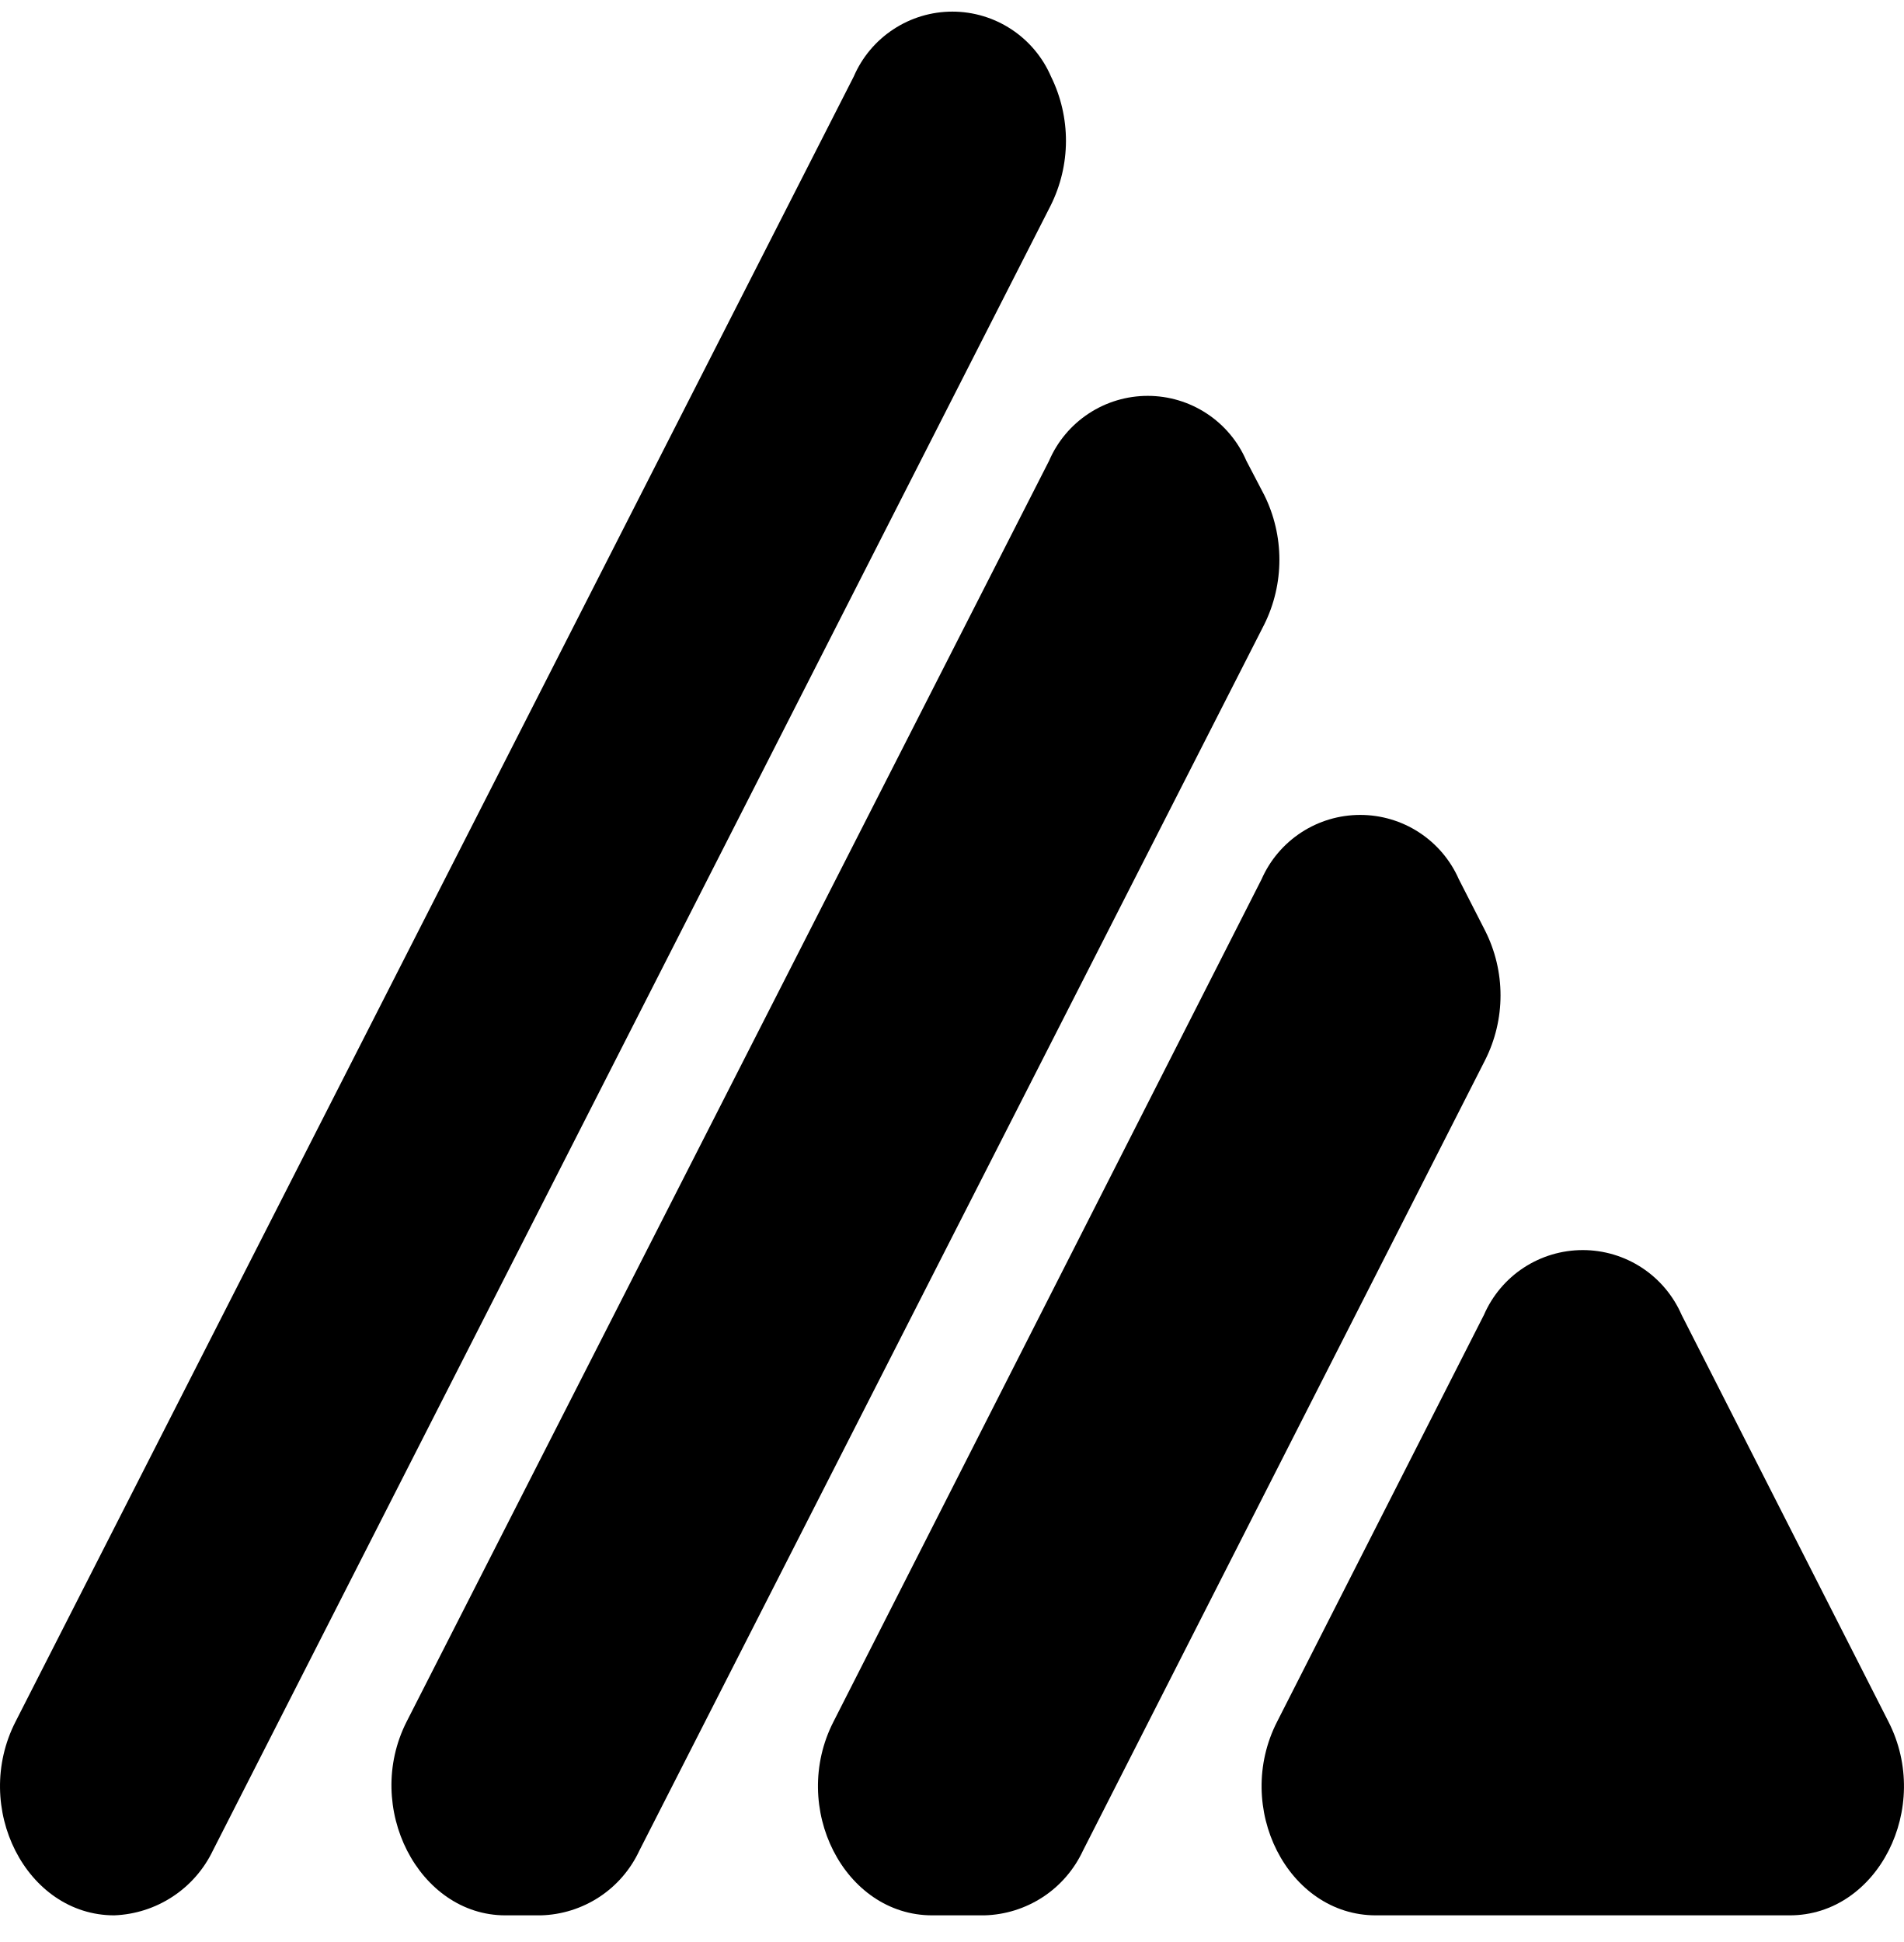
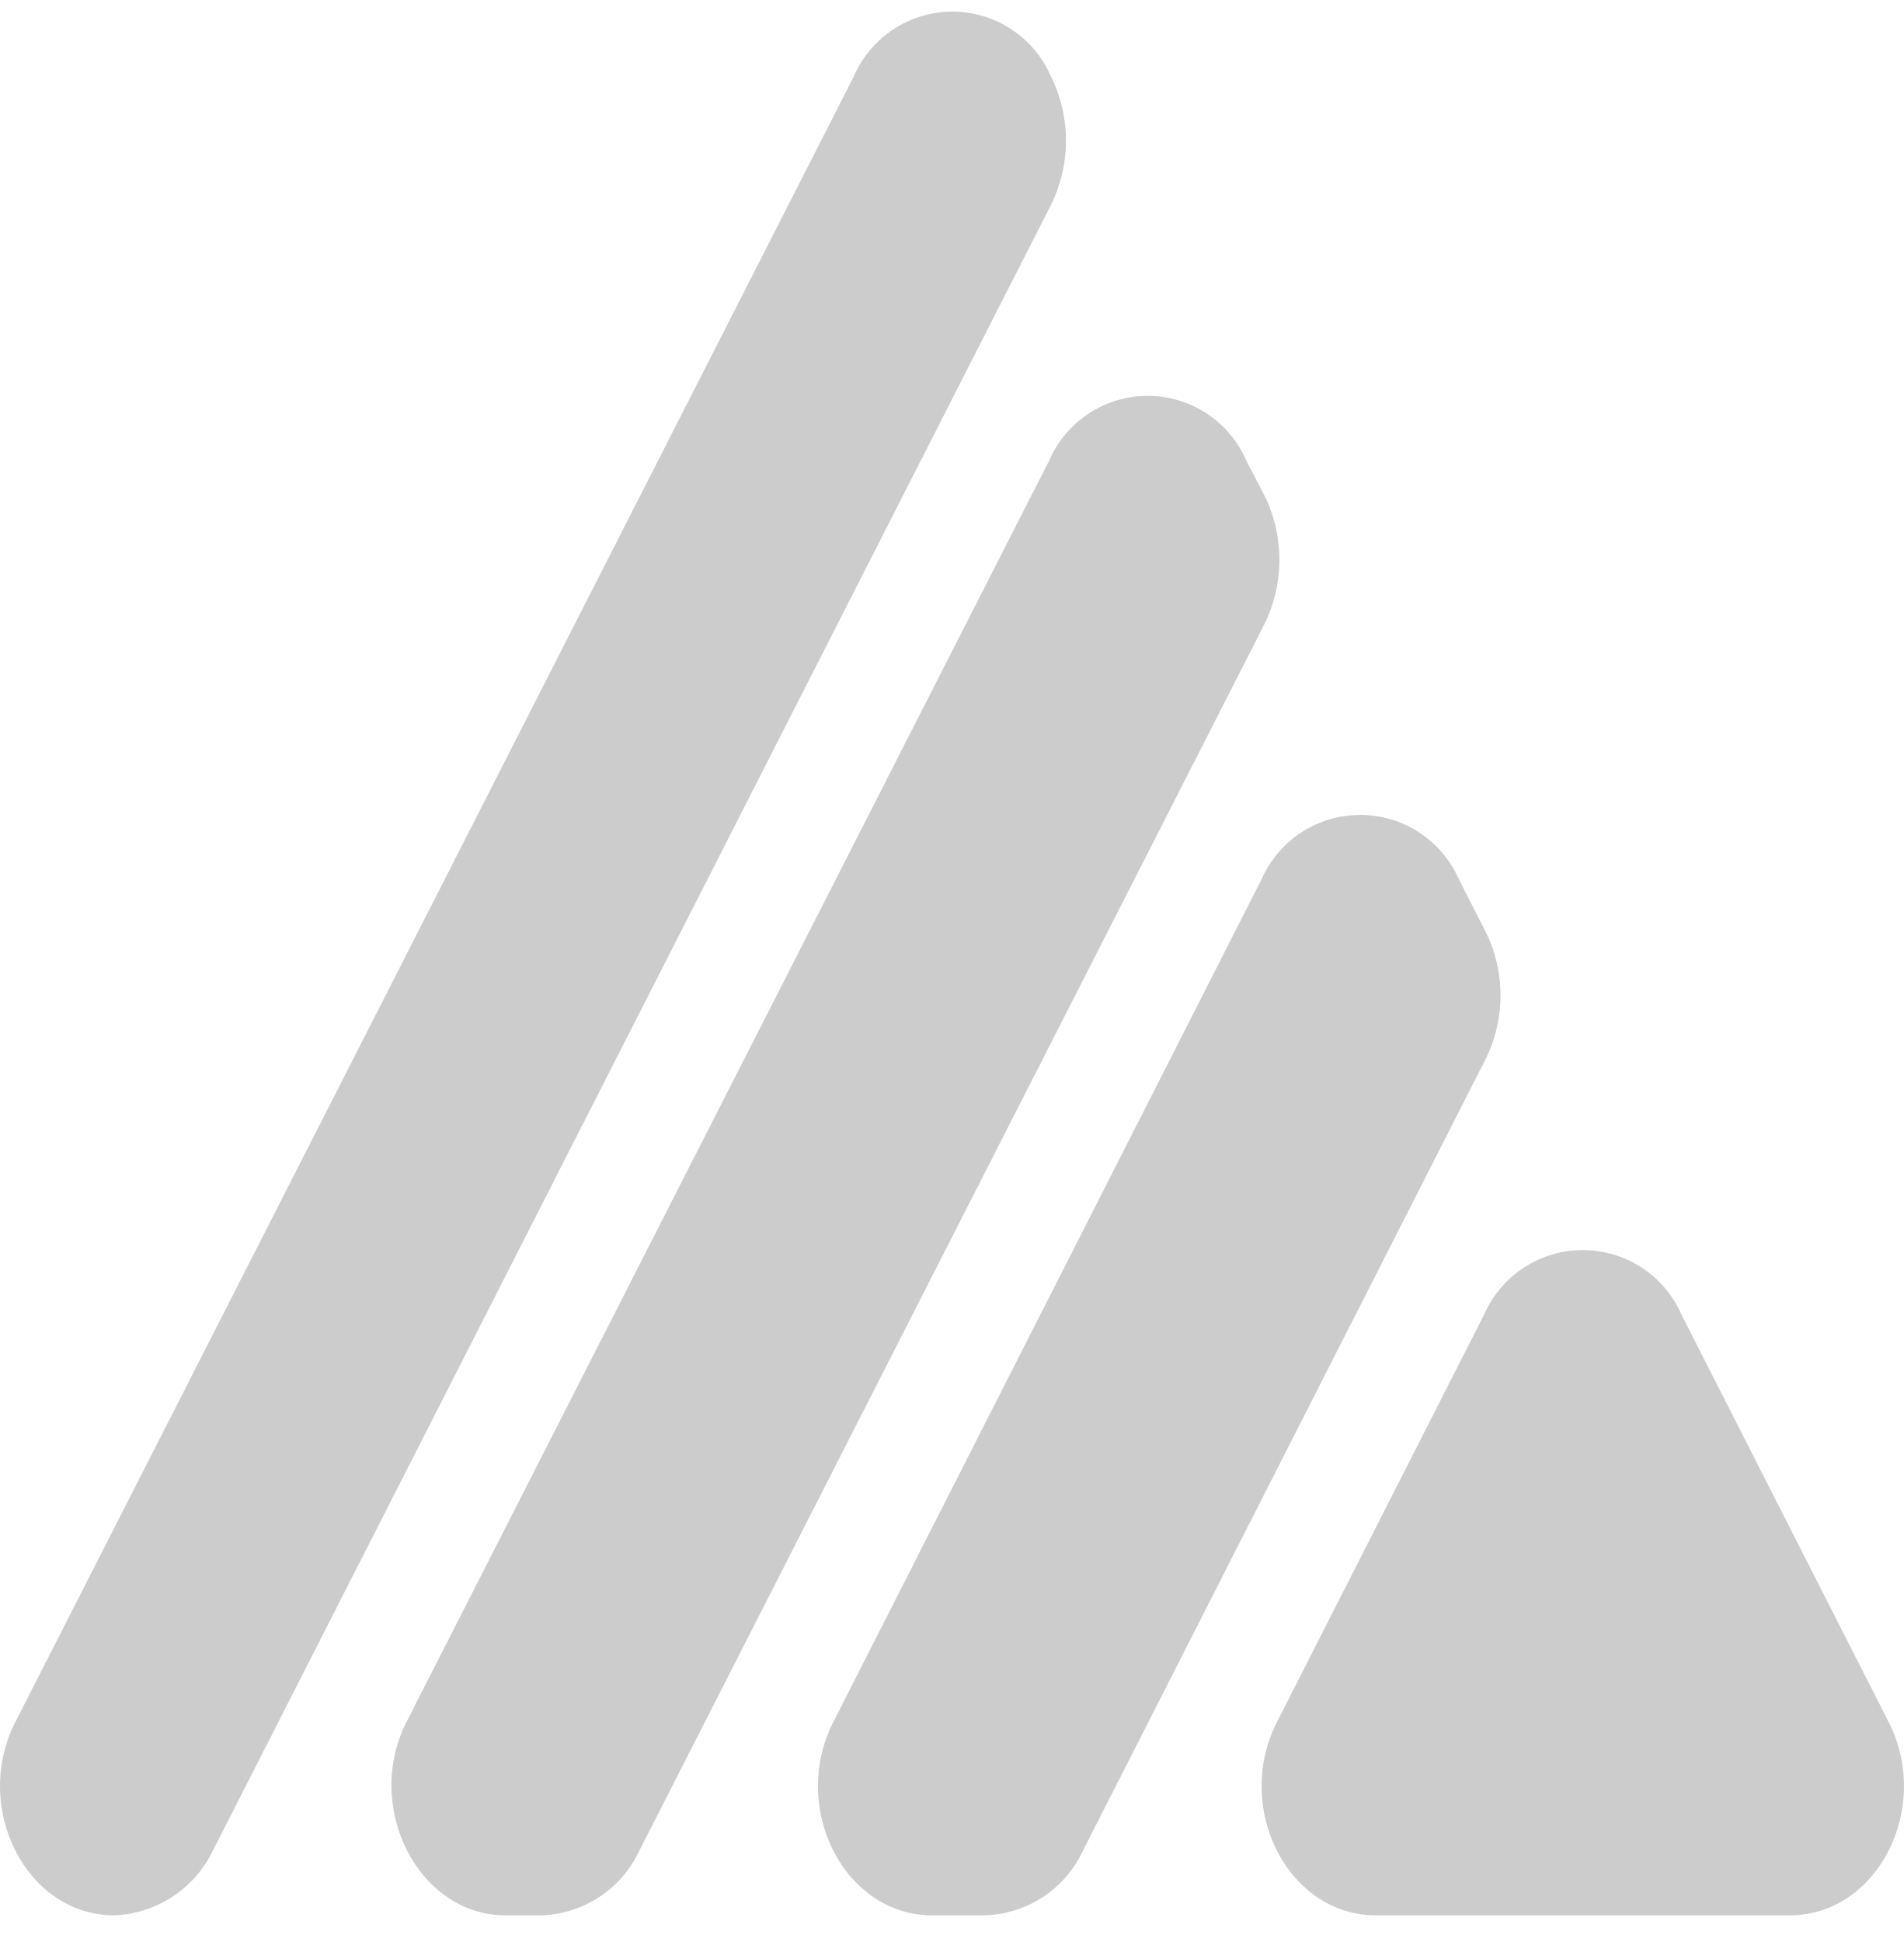
- <svg xmlns="http://www.w3.org/2000/svg" width="50" height="51" viewBox="0 0 50 51">
-   <g clip-path="url(#clip0_1_41362)">
+ <svg xmlns="http://www.w3.org/2000/svg" width="50" height="51" fill="#ccc" viewBox="0 0 50 51">
+   <g fill="#ccc" clip-path="url(#clip0_1_41362)">
    <path d="M27.6 2.01C27.382 1.504 27.02 1.073 26.56 0.77C26.1 0.467 25.561 0.305 25.01 0.305C24.459 0.305 23.92 0.467 23.46 0.77C22.999 1.073 22.638 1.504 22.42 2.01L0.41 45.21C-0.75 47.47 0.69 50.3 3 50.3C3.545 50.279 4.075 50.11 4.531 49.81C4.988 49.511 5.354 49.092 5.59 48.6L27.59 5.4C27.853 4.874 27.991 4.294 27.993 3.706C27.994 3.118 27.86 2.537 27.6 2.01Z" />
    <path d="M49.59 45.21L44.16 34.53C43.94 34.025 43.577 33.594 43.116 33.292C42.655 32.99 42.116 32.829 41.565 32.829C41.014 32.829 40.474 32.99 40.013 33.292C39.552 33.594 39.19 34.025 38.97 34.53L33.54 45.21C32.38 47.47 33.82 50.3 36.13 50.3H47C49.31 50.3 50.75 47.47 49.59 45.21Z" />
    <path d="M33.2 13L32.73 12.1C32.512 11.594 32.151 11.163 31.69 10.86C31.23 10.557 30.691 10.396 30.14 10.396C29.589 10.396 29.05 10.557 28.59 10.86C28.129 11.163 27.768 11.594 27.55 12.1L10.68 45.21C9.53 47.47 11 50.3 13.27 50.3H14.2C14.747 50.286 15.28 50.119 15.737 49.819C16.195 49.519 16.559 49.096 16.79 48.6L33.2 16.4C33.462 15.872 33.598 15.29 33.598 14.7C33.598 14.11 33.462 13.528 33.2 13Z" />
    <path d="M39 24.44L38.31 23.09C38.089 22.587 37.726 22.16 37.266 21.86C36.806 21.56 36.269 21.401 35.72 21.401C35.171 21.401 34.634 21.56 34.174 21.86C33.714 22.16 33.351 22.587 33.13 23.09L21.89 45.21C20.73 47.47 22.17 50.3 24.48 50.3H25.85C26.397 50.286 26.929 50.119 27.387 49.819C27.845 49.519 28.209 49.096 28.44 48.6L39 27.84C39.266 27.313 39.405 26.731 39.405 26.14C39.405 25.549 39.266 24.967 39 24.44Z" />
  </g>
</svg>
